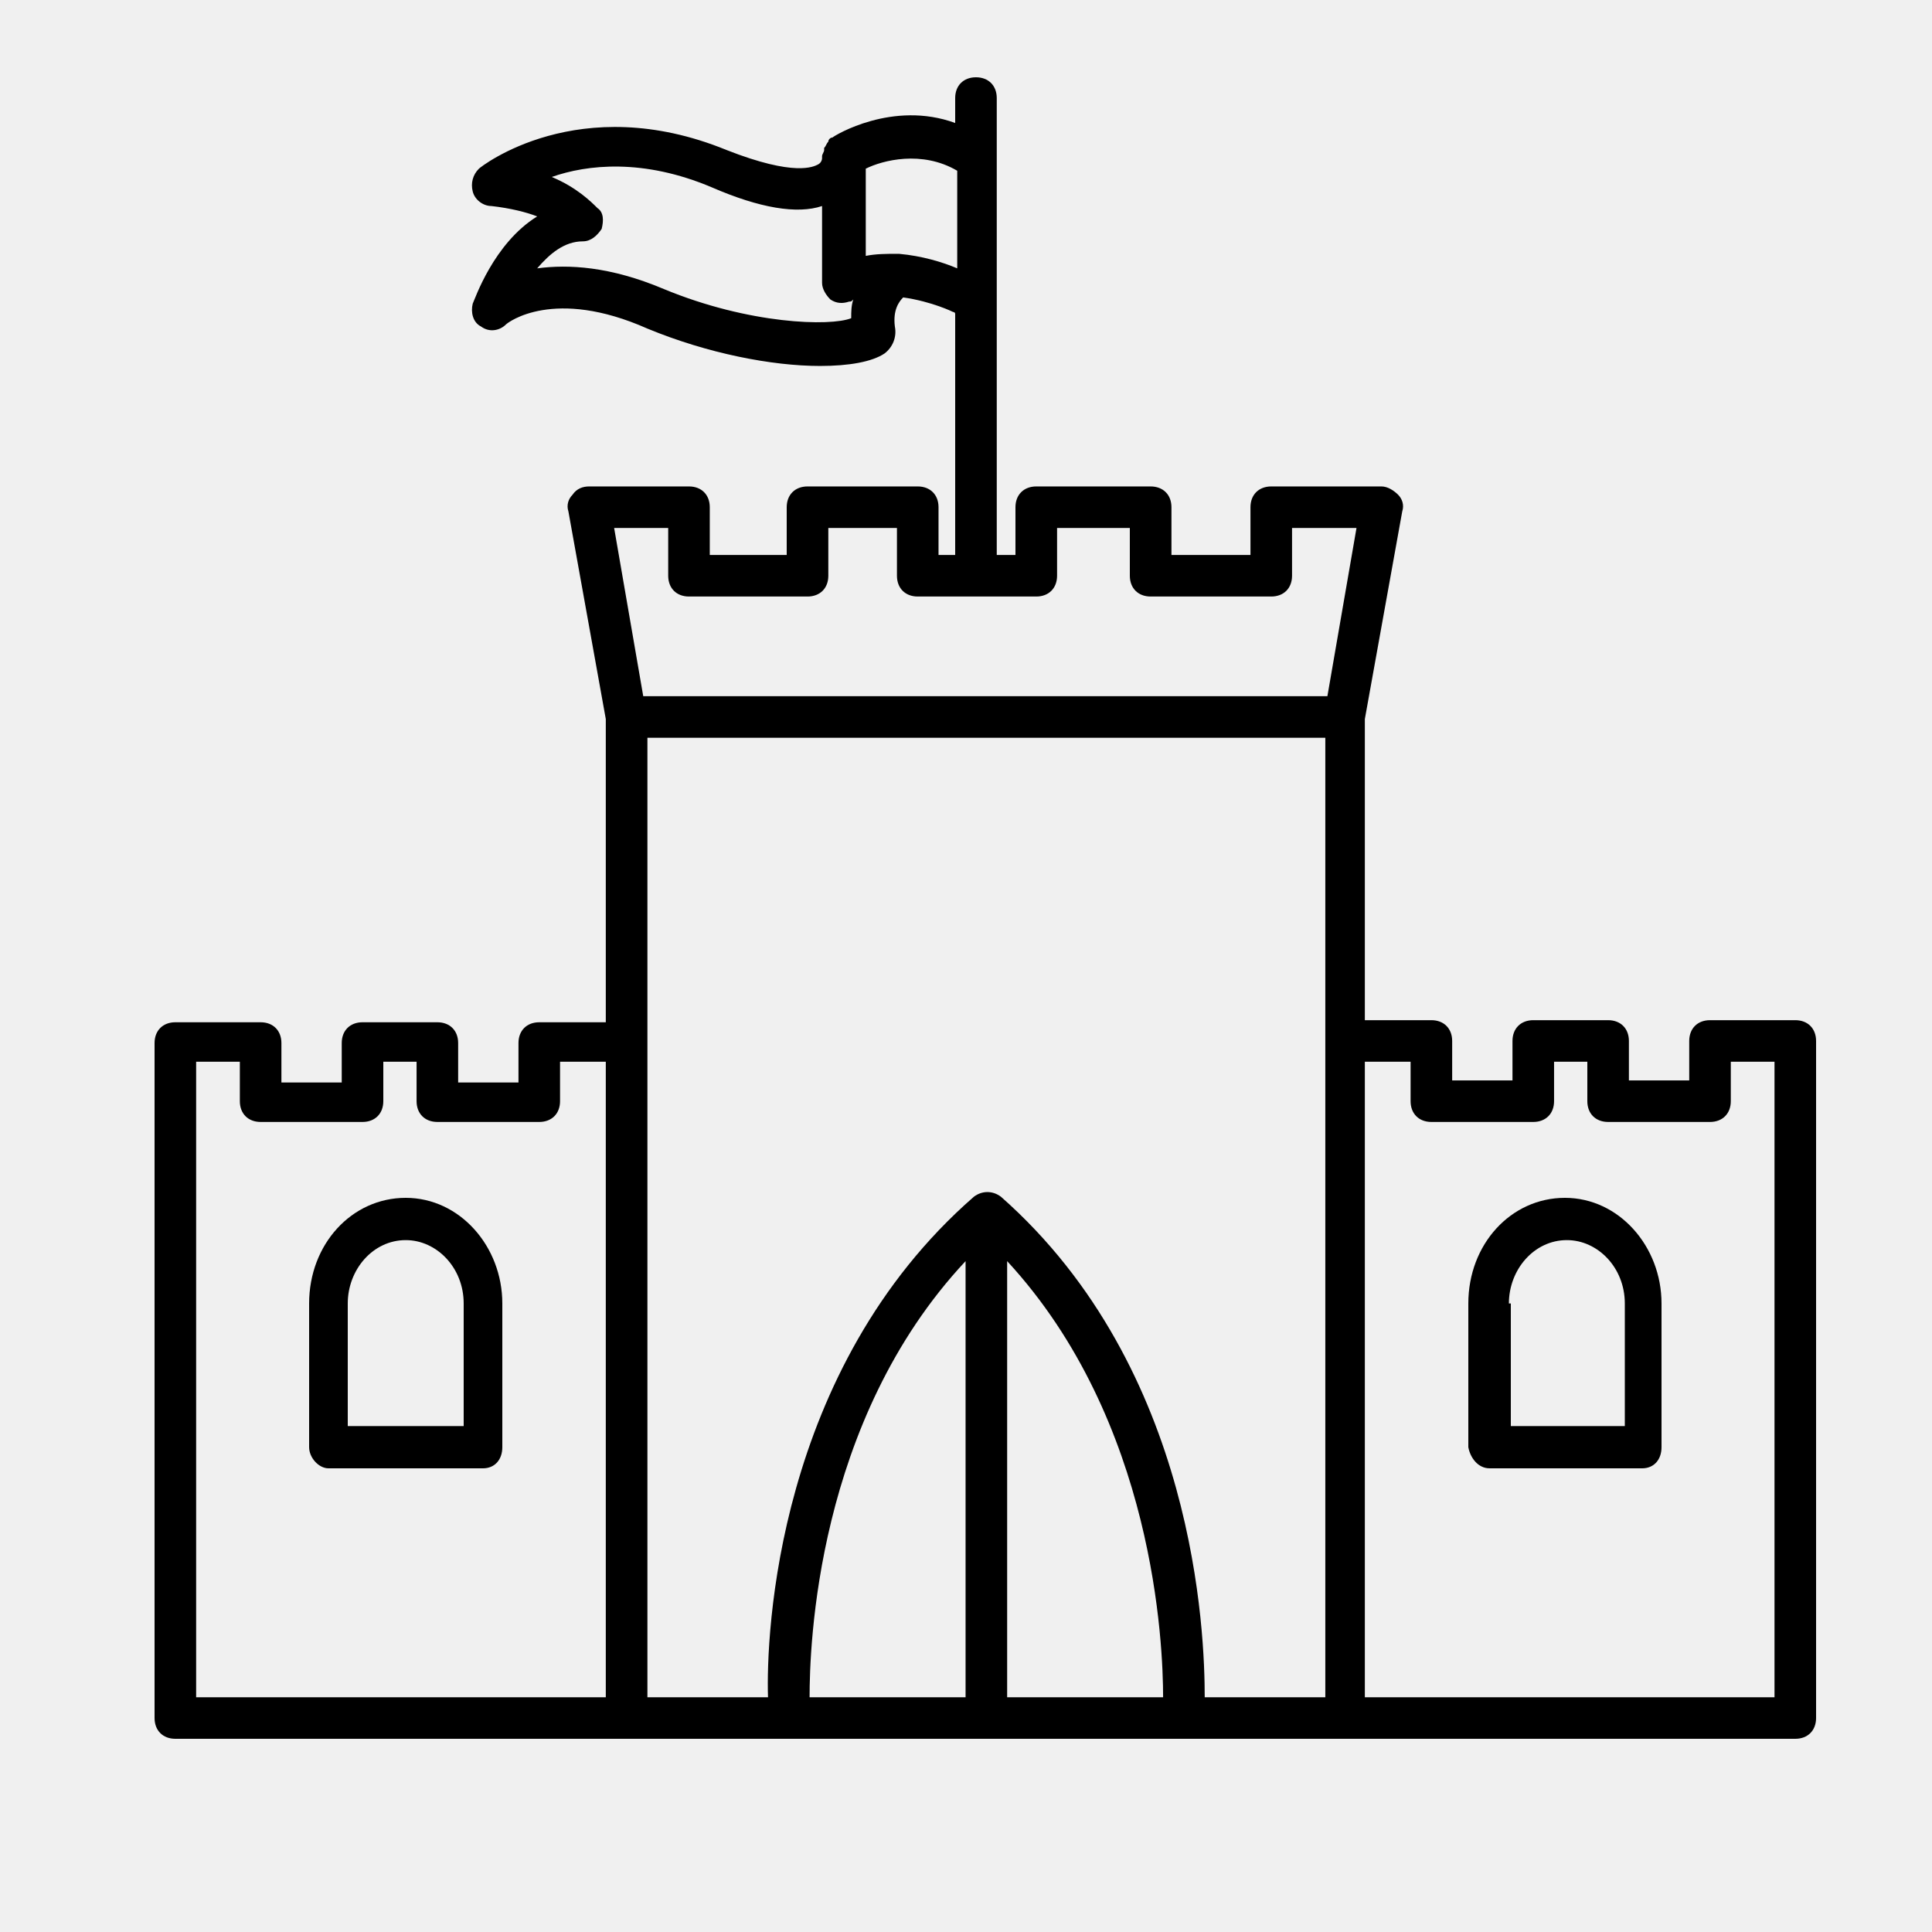
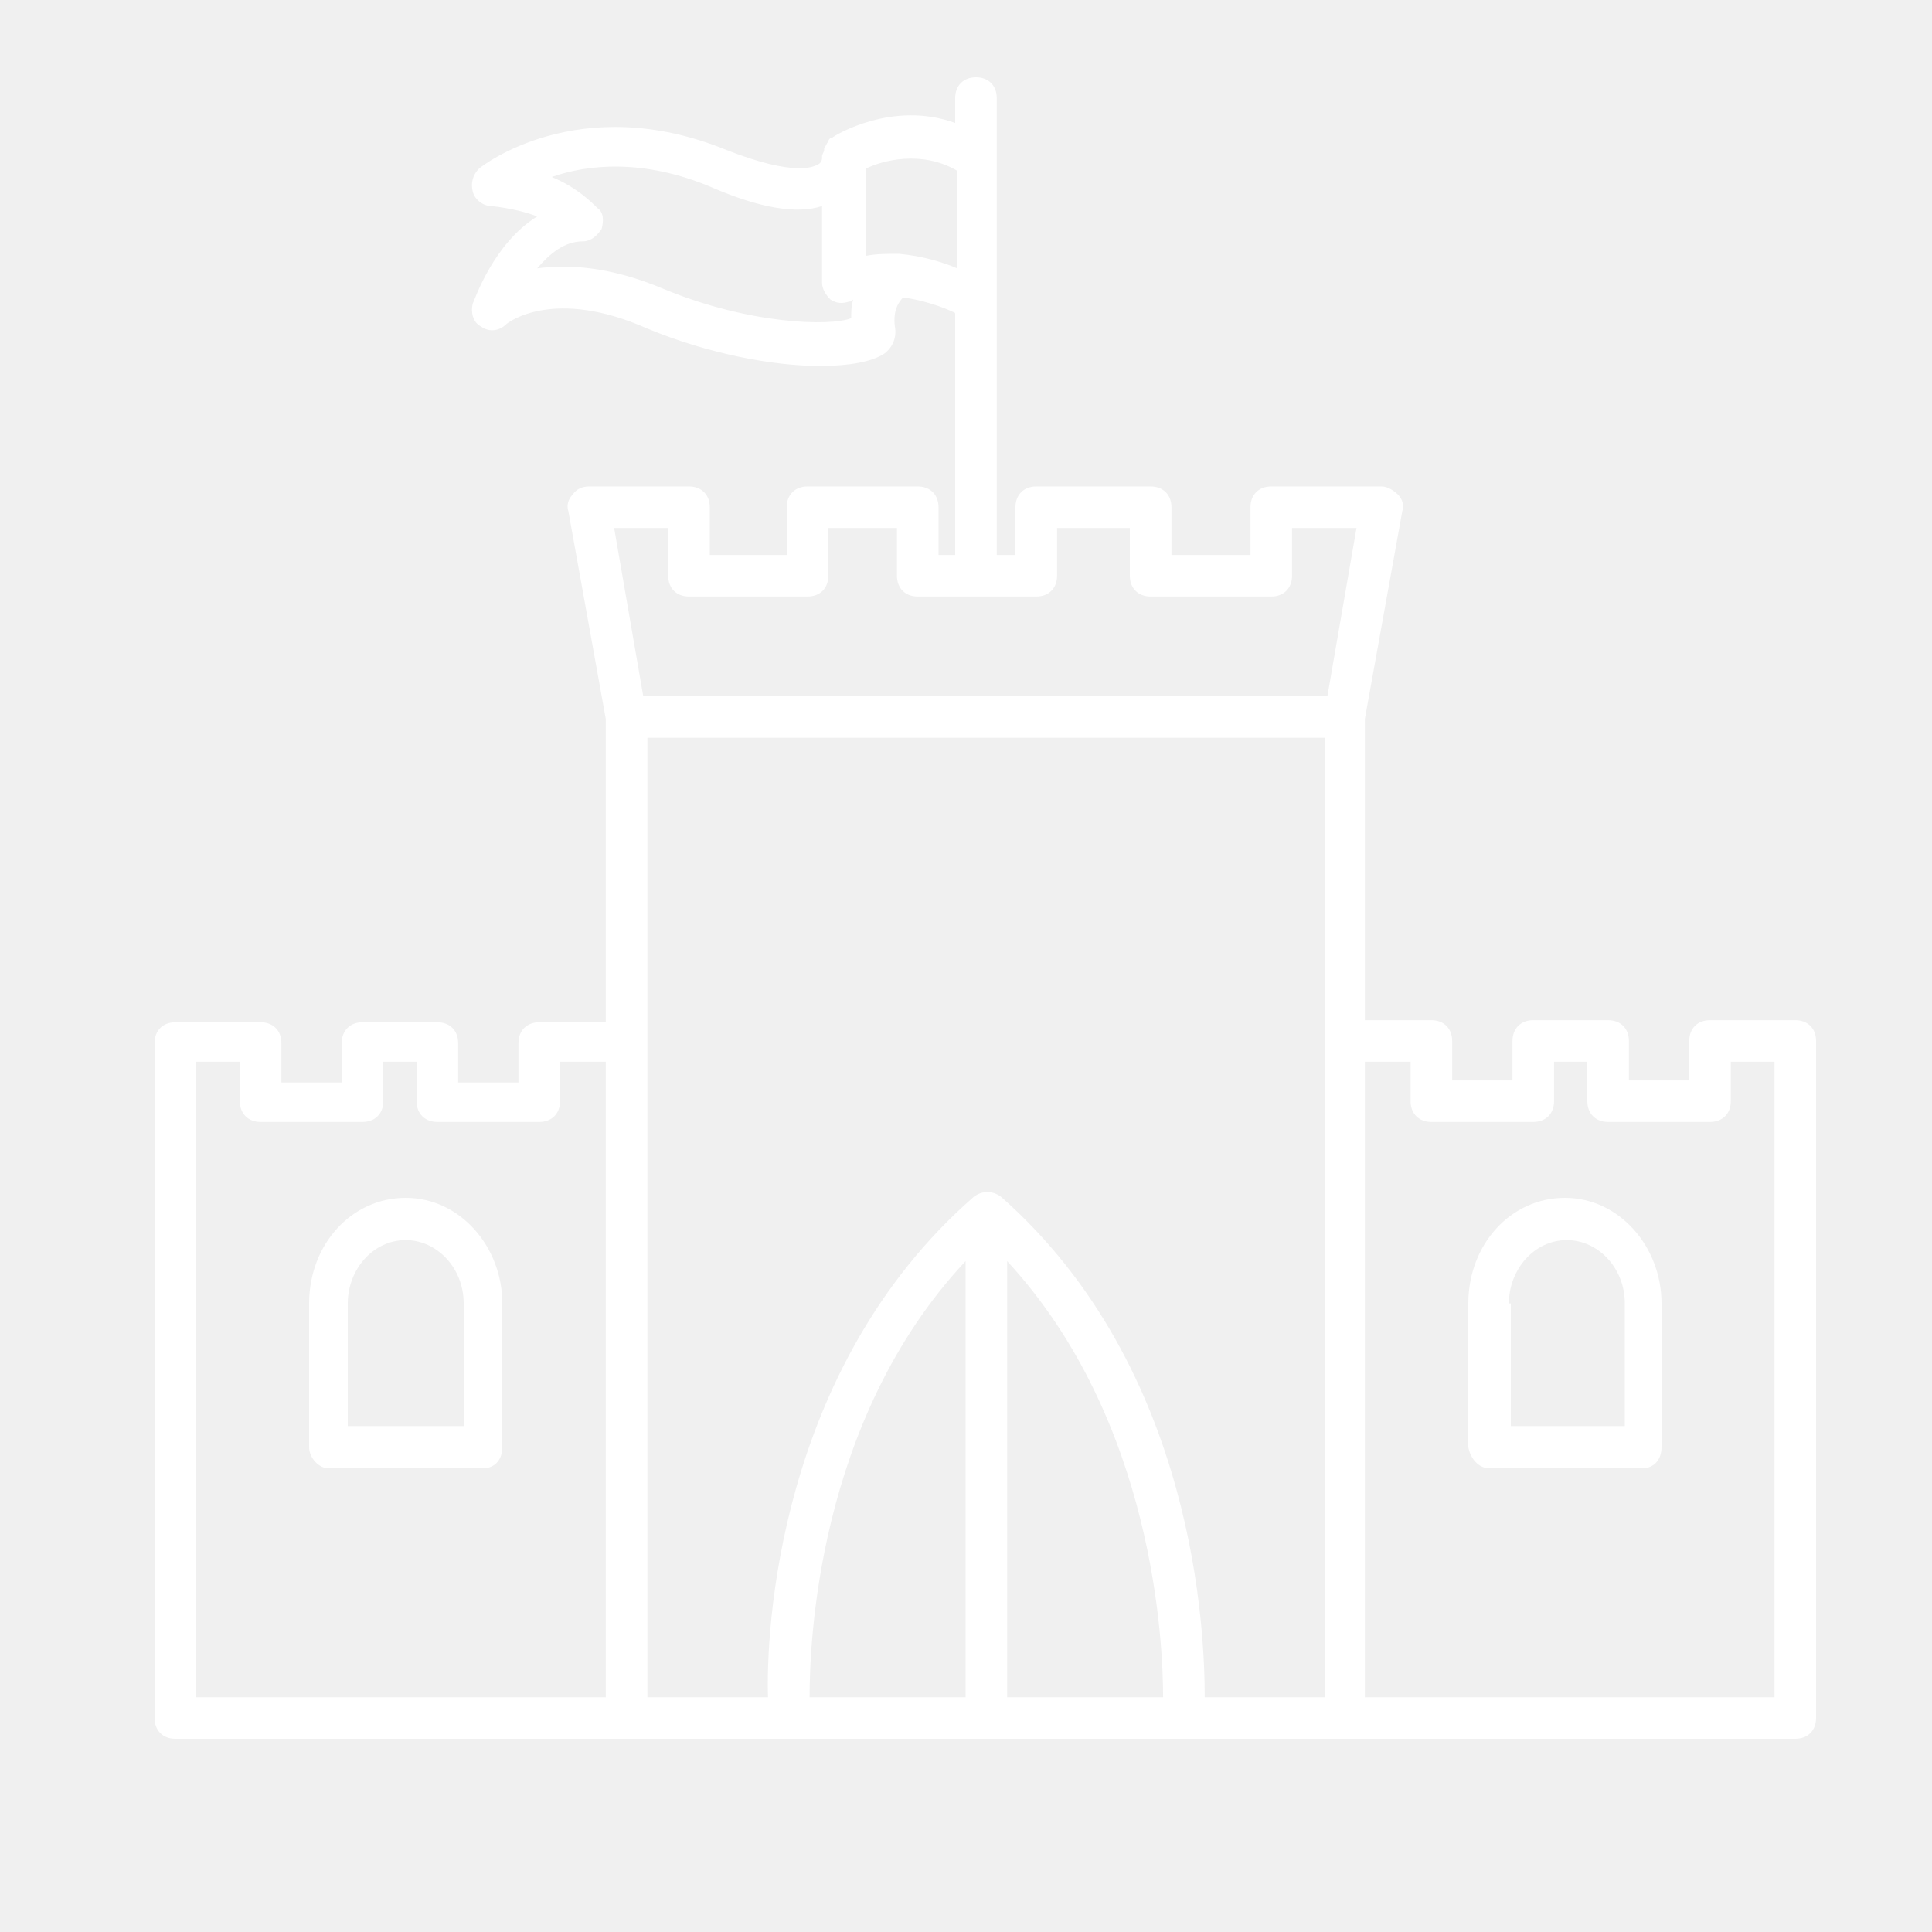
- <svg xmlns="http://www.w3.org/2000/svg" width="50" height="50" viewBox="0 0 50 50">
+ <svg xmlns="http://www.w3.org/2000/svg" width="50" fill="#FFF" height="50" viewBox="0 0 50 50">
  <g>
    <path d="M4.538,45 L46.462,45 C46.785,45 47,44.785 47,44.462 L47,26.94 C47,26.617 46.785,26.402 46.462,26.402 L44.255,26.402 C43.932,26.402 43.717,26.617 43.717,26.94 L43.717,27.961 L42.156,27.961 L42.156,26.94 C42.156,26.617 41.941,26.402 41.618,26.402 L39.681,26.402 C39.358,26.402 39.143,26.617 39.143,26.94 L39.143,27.961 L37.582,27.961 L37.582,26.94 C37.582,26.617 37.367,26.402 37.044,26.402 L35.322,26.402 L35.322,18.609 L36.29,13.234 C36.344,13.072 36.29,12.911 36.183,12.804 C36.075,12.696 35.914,12.589 35.752,12.589 L32.9,12.589 C32.577,12.589 32.362,12.804 32.362,13.126 L32.362,14.363 L30.317,14.363 L30.317,13.126 C30.317,12.804 30.101,12.589 29.778,12.589 L26.819,12.589 C26.496,12.589 26.28,12.804 26.28,13.126 L26.28,14.363 L25.796,14.363 L25.796,2.538 C25.796,2.215 25.581,2 25.258,2 C24.935,2 24.72,2.215 24.72,2.538 L24.72,3.183 C23.105,2.591 21.598,3.505 21.544,3.559 C21.491,3.559 21.437,3.612 21.437,3.666 C21.437,3.666 21.437,3.666 21.437,3.666 C21.383,3.72 21.383,3.774 21.329,3.828 C21.329,3.828 21.329,3.828 21.329,3.881 C21.329,3.935 21.275,3.989 21.275,4.043 L21.275,4.096 C21.275,4.096 21.275,4.204 21.168,4.258 C21.06,4.311 20.576,4.58 18.8,3.881 C14.979,2.322 12.449,4.311 12.395,4.365 C12.234,4.526 12.18,4.741 12.234,4.956 C12.288,5.171 12.503,5.332 12.718,5.332 C13.203,5.386 13.633,5.494 13.902,5.601 C12.772,6.3 12.288,7.751 12.234,7.859 C12.18,8.074 12.234,8.342 12.449,8.45 C12.665,8.611 12.934,8.557 13.095,8.396 C13.149,8.342 14.333,7.429 16.755,8.504 C18.315,9.149 19.984,9.471 21.222,9.471 C21.975,9.471 22.567,9.364 22.89,9.149 C23.105,8.988 23.213,8.719 23.159,8.45 C23.105,8.02 23.267,7.805 23.374,7.697 C24.128,7.805 24.666,8.074 24.666,8.074 C24.666,8.074 24.72,8.074 24.72,8.127 L24.72,14.363 L24.289,14.363 L24.289,13.126 C24.289,12.804 24.074,12.589 23.751,12.589 L20.899,12.589 C20.576,12.589 20.36,12.804 20.36,13.126 L20.36,14.363 L18.369,14.363 L18.369,13.126 C18.369,12.804 18.154,12.589 17.831,12.589 L15.248,12.589 C15.086,12.589 14.925,12.643 14.817,12.804 C14.71,12.911 14.656,13.072 14.71,13.234 L15.678,18.609 L15.678,26.456 L13.956,26.456 C13.633,26.456 13.418,26.671 13.418,26.994 L13.418,28.015 L11.857,28.015 L11.857,26.994 C11.857,26.671 11.642,26.456 11.319,26.456 L9.382,26.456 C9.059,26.456 8.844,26.671 8.844,26.994 L8.844,28.015 L7.283,28.015 L7.283,26.994 C7.283,26.671 7.068,26.456 6.745,26.456 L4.538,26.456 C4.215,26.456 4,26.671 4,26.994 L4,44.462 C4,44.785 4.215,45 4.538,45 Z M17.185,7.482 C15.786,6.891 14.71,6.838 13.902,6.945 C14.225,6.569 14.602,6.246 15.086,6.246 C15.302,6.246 15.463,6.085 15.571,5.924 C15.625,5.709 15.625,5.494 15.463,5.386 C15.302,5.225 14.925,4.849 14.279,4.58 C15.194,4.258 16.647,4.096 18.423,4.849 C19.661,5.386 20.63,5.548 21.275,5.332 L21.275,7.321 C21.275,7.482 21.383,7.644 21.491,7.751 C21.652,7.859 21.814,7.859 21.975,7.805 C22.029,7.805 22.029,7.805 22.083,7.751 C22.029,7.912 22.029,8.074 22.029,8.235 C21.491,8.45 19.392,8.396 17.185,7.482 Z M23.267,6.569 C23.267,6.569 23.213,6.569 23.213,6.569 C22.944,6.569 22.675,6.569 22.406,6.622 L22.406,4.365 C22.836,4.15 23.859,3.881 24.773,4.419 L24.773,6.945 C24.397,6.784 23.859,6.622 23.267,6.569 Z M16.755,19.093 L34.299,19.093 L34.299,43.925 L31.178,43.925 C31.178,42.312 30.962,35.432 25.904,30.971 C25.688,30.81 25.419,30.81 25.204,30.971 C20.091,35.432 19.822,42.312 19.876,43.925 L16.755,43.925 L16.755,19.093 Z M24.989,32.638 L24.989,43.925 L20.952,43.925 C20.952,42.635 21.114,36.776 24.989,32.638 Z M26.065,32.638 C29.886,36.776 30.101,42.581 30.101,43.925 L26.065,43.925 L26.065,32.638 Z M36.506,27.477 L36.506,28.499 C36.506,28.821 36.721,29.036 37.044,29.036 L39.681,29.036 C40.004,29.036 40.219,28.821 40.219,28.499 L40.219,27.477 L41.08,27.477 L41.08,28.499 C41.08,28.821 41.295,29.036 41.618,29.036 L44.255,29.036 C44.578,29.036 44.793,28.821 44.793,28.499 L44.793,27.477 L45.924,27.477 L45.924,43.925 L35.322,43.925 L35.322,27.477 L36.506,27.477 Z M17.293,13.664 L17.293,14.9 C17.293,15.223 17.508,15.438 17.831,15.438 L20.899,15.438 C21.222,15.438 21.437,15.223 21.437,14.9 L21.437,13.664 L23.213,13.664 L23.213,14.9 C23.213,15.223 23.428,15.438 23.751,15.438 L26.819,15.438 C27.141,15.438 27.357,15.223 27.357,14.9 L27.357,13.664 L29.24,13.664 L29.24,14.9 C29.24,15.223 29.456,15.438 29.778,15.438 L32.9,15.438 C33.223,15.438 33.438,15.223 33.438,14.9 L33.438,13.664 L35.106,13.664 L34.353,18.017 L16.647,18.017 L15.894,13.664 L17.293,13.664 L17.293,13.664 Z M6.207,27.477 L6.207,28.499 C6.207,28.821 6.422,29.036 6.745,29.036 L9.382,29.036 C9.705,29.036 9.92,28.821 9.92,28.499 L9.92,27.477 L10.781,27.477 L10.781,28.499 C10.781,28.821 10.996,29.036 11.319,29.036 L13.956,29.036 C14.279,29.036 14.494,28.821 14.494,28.499 L14.494,27.477 L15.678,27.477 L15.678,43.925 L5.076,43.925 L5.076,27.477 L6.207,27.477 Z" />
    <path d="M38.55 38L42.5 38C42.8 38 43 37.781 43 37.453L43 33.734C43 32.258 41.9 31 40.5 31 39.1 31 38 32.203 38 33.734L38 37.453C38.05 37.727 38.25 38 38.55 38zM39.05 33.734C39.05 32.859 39.7 32.094 40.55 32.094 41.35 32.094 42.05 32.805 42.05 33.734L42.05 36.906 39.1 36.906 39.1 33.734 39.05 33.734zM8.5 38L12.5 38C12.8 38 13 37.781 13 37.453L13 33.734C13 32.258 11.9 31 10.5 31 9.1 31 8 32.203 8 33.734L8 37.453C8 37.727 8.25 38 8.5 38zM9 33.734C9 32.859 9.65 32.094 10.5 32.094 11.3 32.094 12 32.805 12 33.734L12 36.906 9 36.906 9 33.734z" />
  </g>
</svg>
